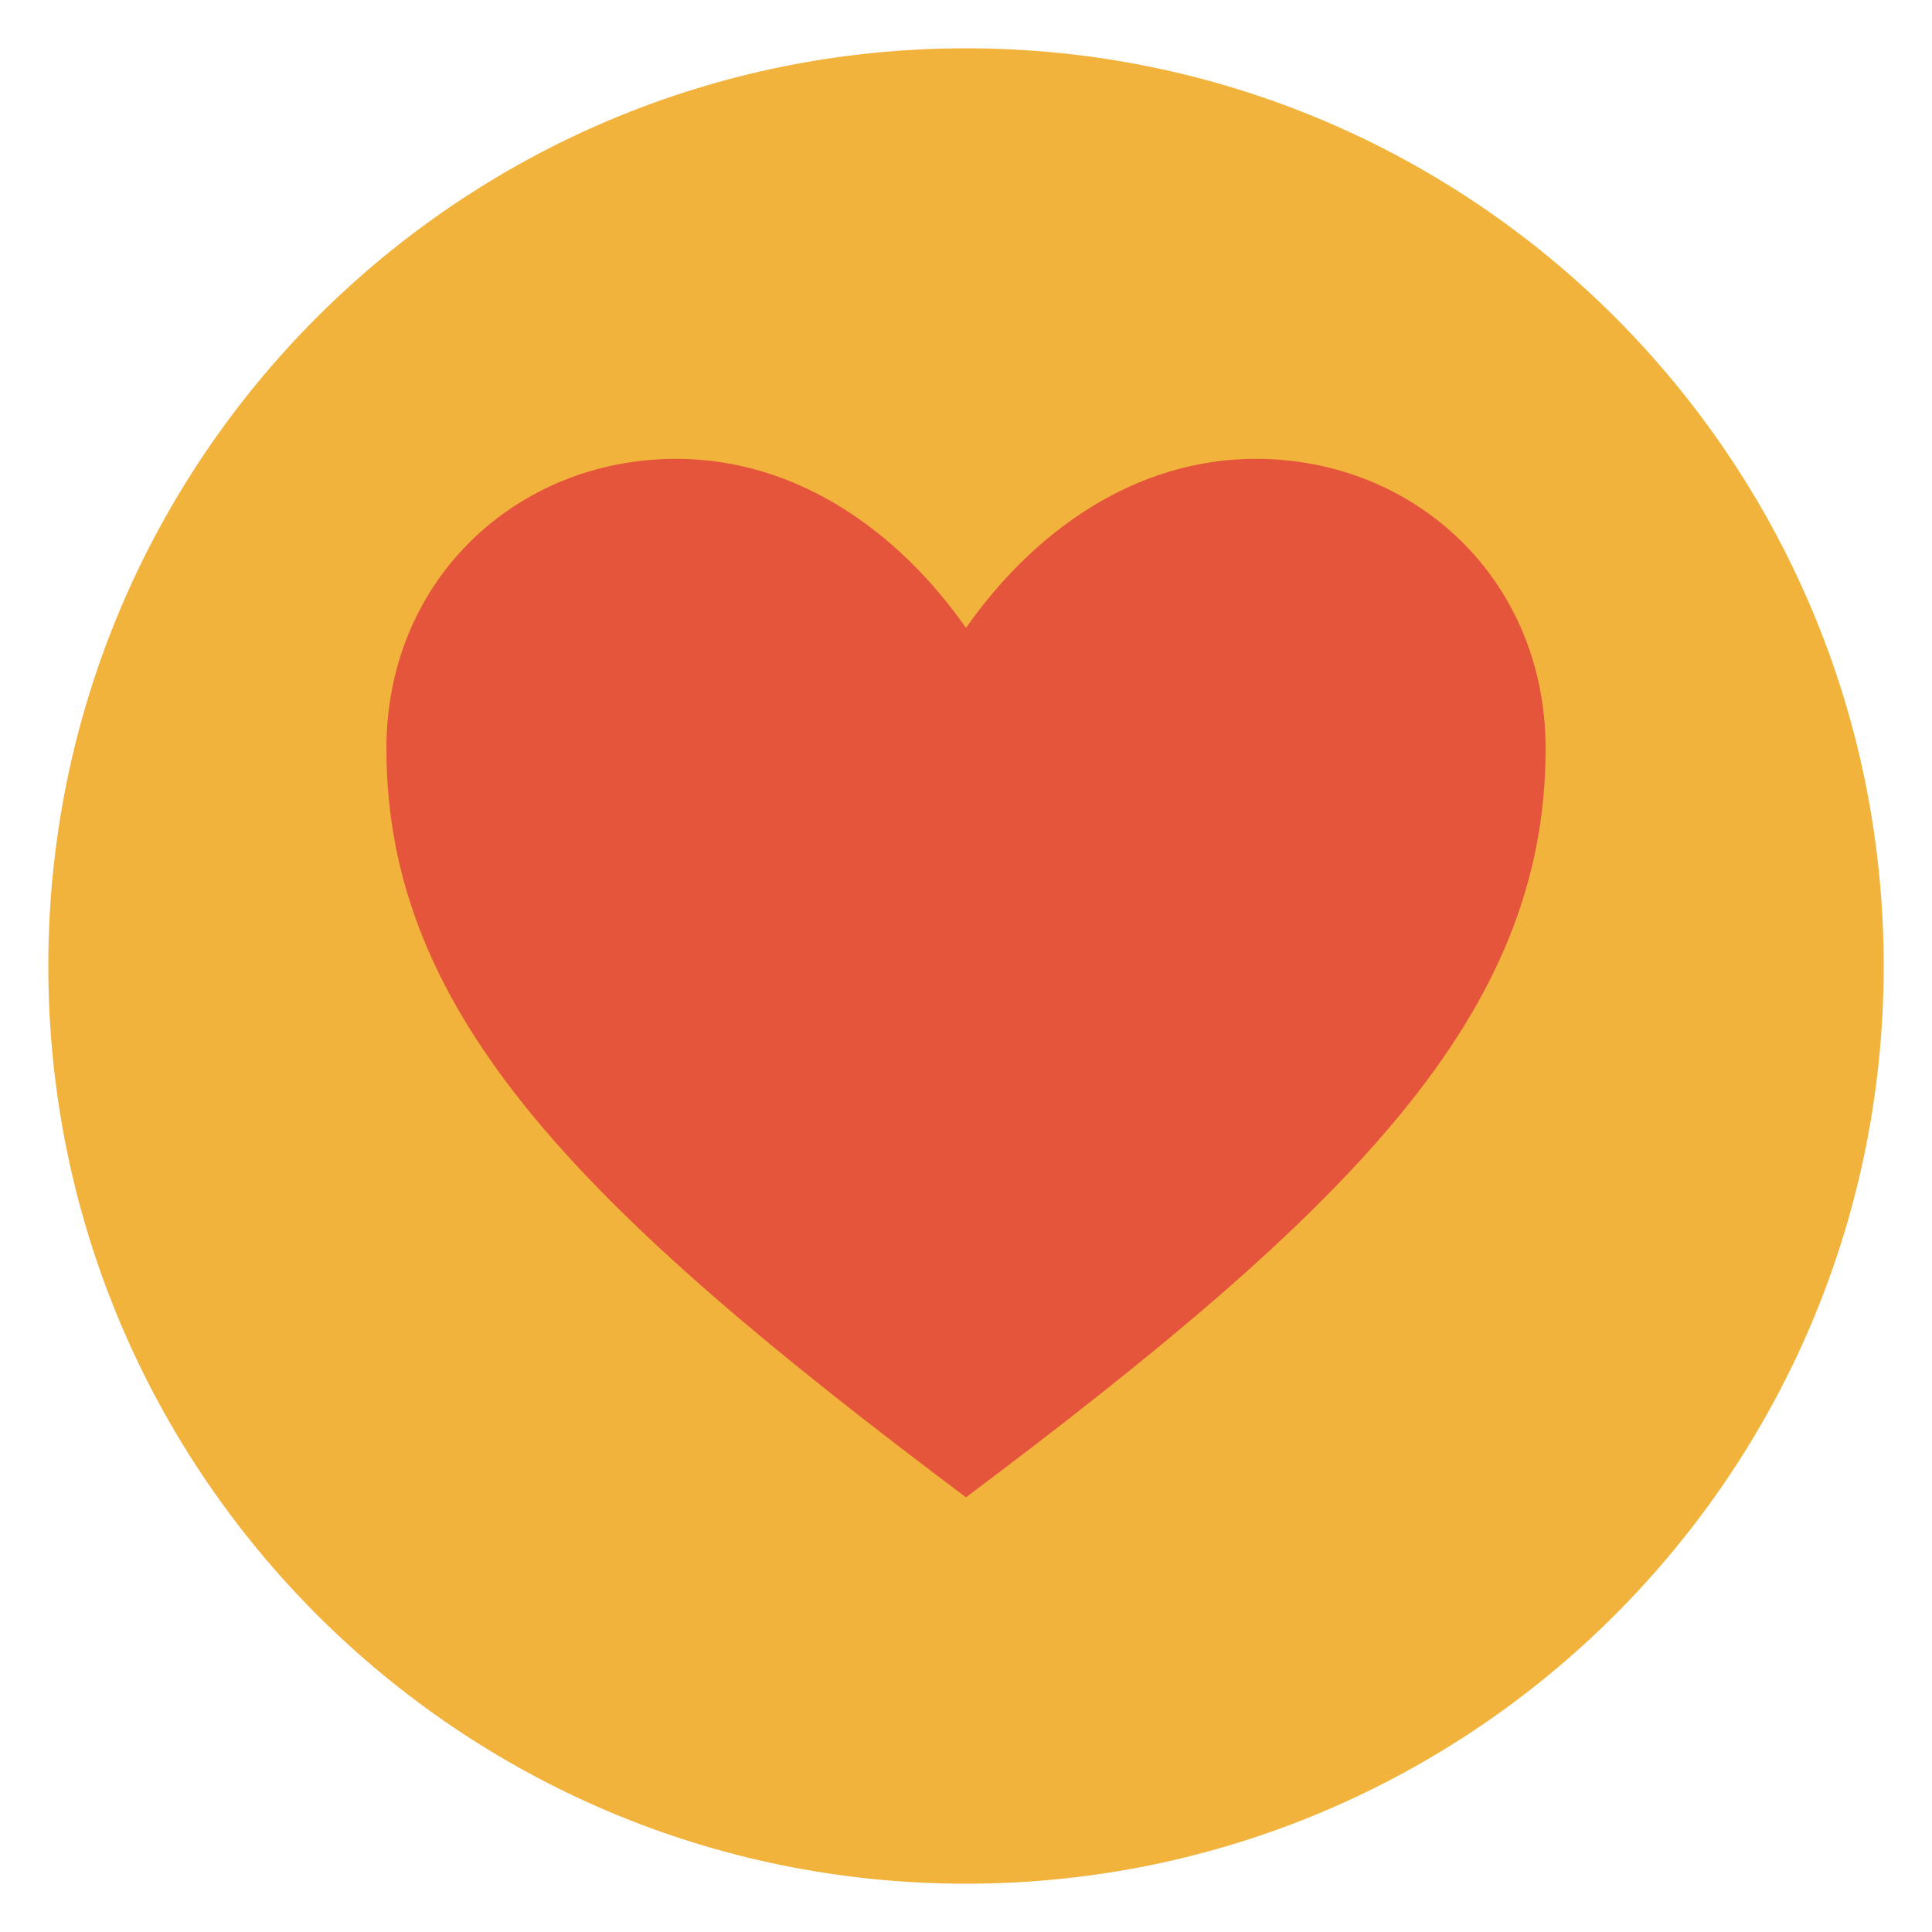
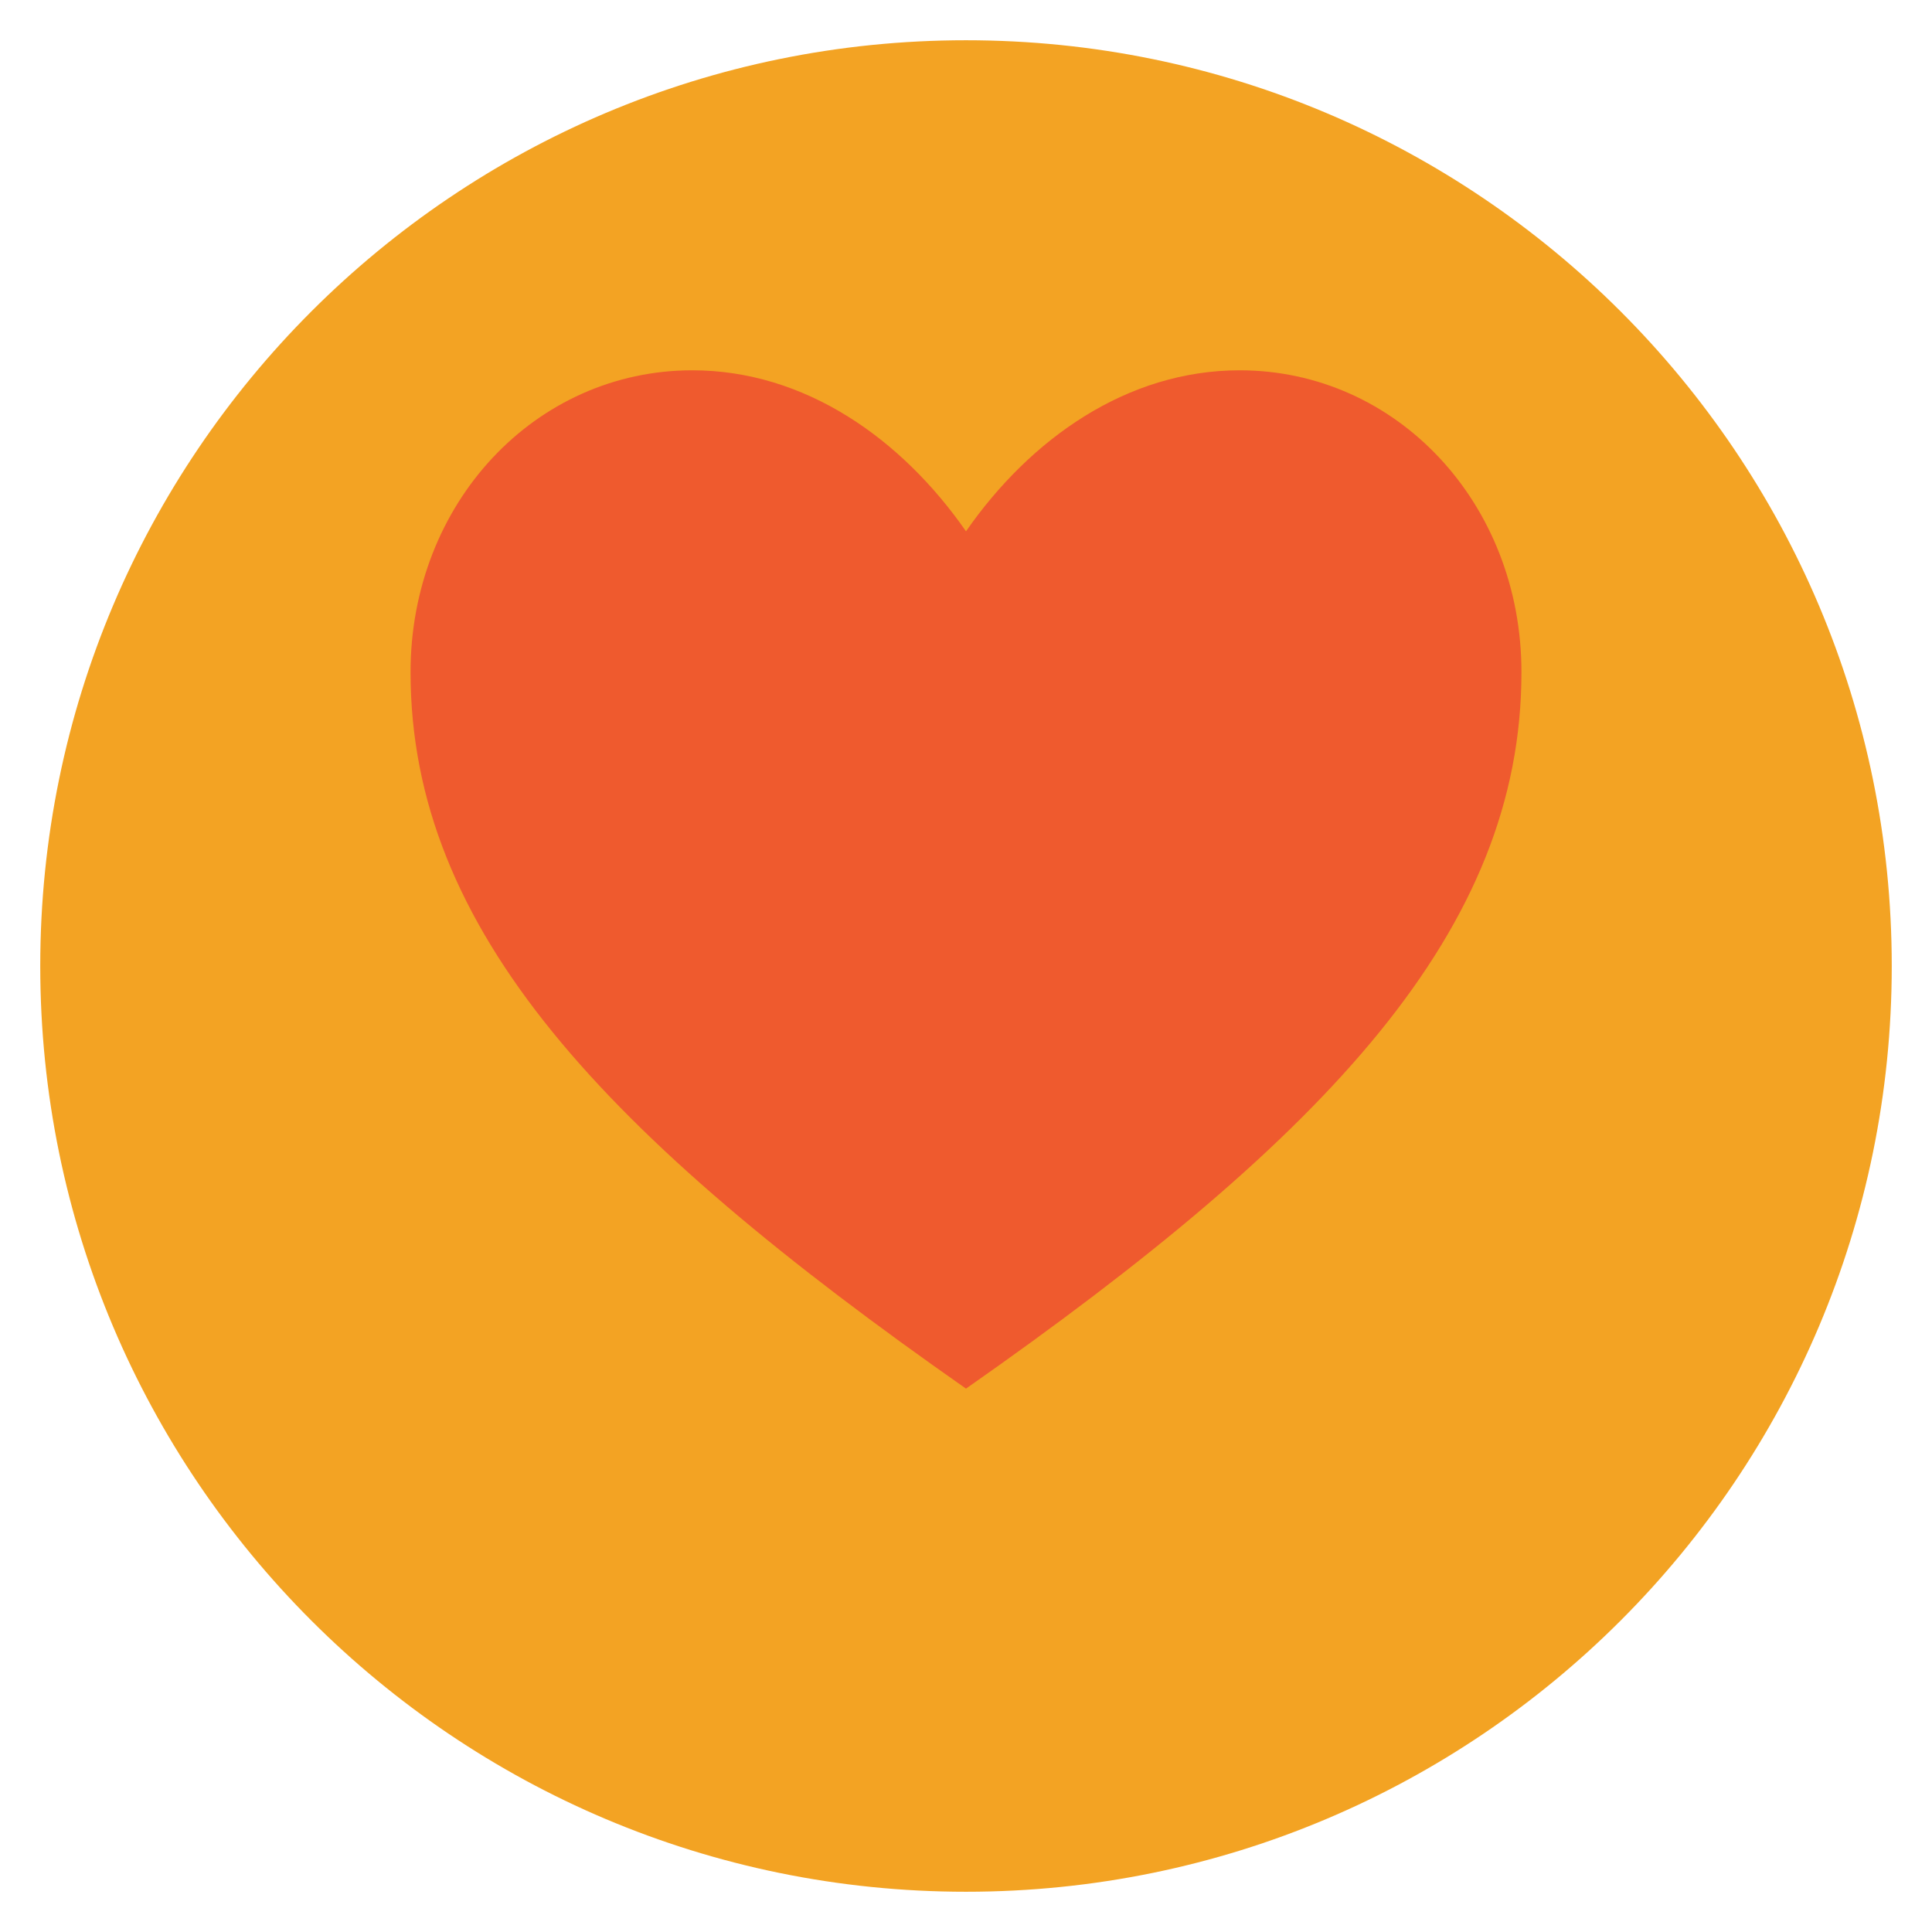
- <svg xmlns="http://www.w3.org/2000/svg" viewBox="0 0 40 40">
-   <circle cx="20" cy="20" r="19" fill="#f2b33d" />
-   <path d="M20 31 C 12 25, 8 21, 8 15.5 C 8 12 10.7 9.5 14 9.5 C 16.5 9.5 18.6 11 20 13 C 21.4 11 23.5 9.5 26 9.5 C 29.3 9.5 32 12 32 15.5 C 32 21 28 25 20 31 Z" fill="#e4553b" />
+ <svg xmlns="http://www.w3.org/2000/svg" viewBox="0 0 48 48">
+   <circle cx="24" cy="24" r="23" fill="#f3a323" />
+   <path d="M24 34.5 C 15 28.2 10.2 23.1 10.2 16.7 C 10.2 12.5 13.3 9.2 17.2 9.2 C 20 9.2 22.4 10.9 24 13.2 C 25.6 10.9 28 9.2 30.8 9.2 C 34.7 9.2 37.8 12.5 37.8 16.7 C 37.8 23.1 33 28.2 24 34.5 Z" fill="#ef5a2e" />
</svg>
